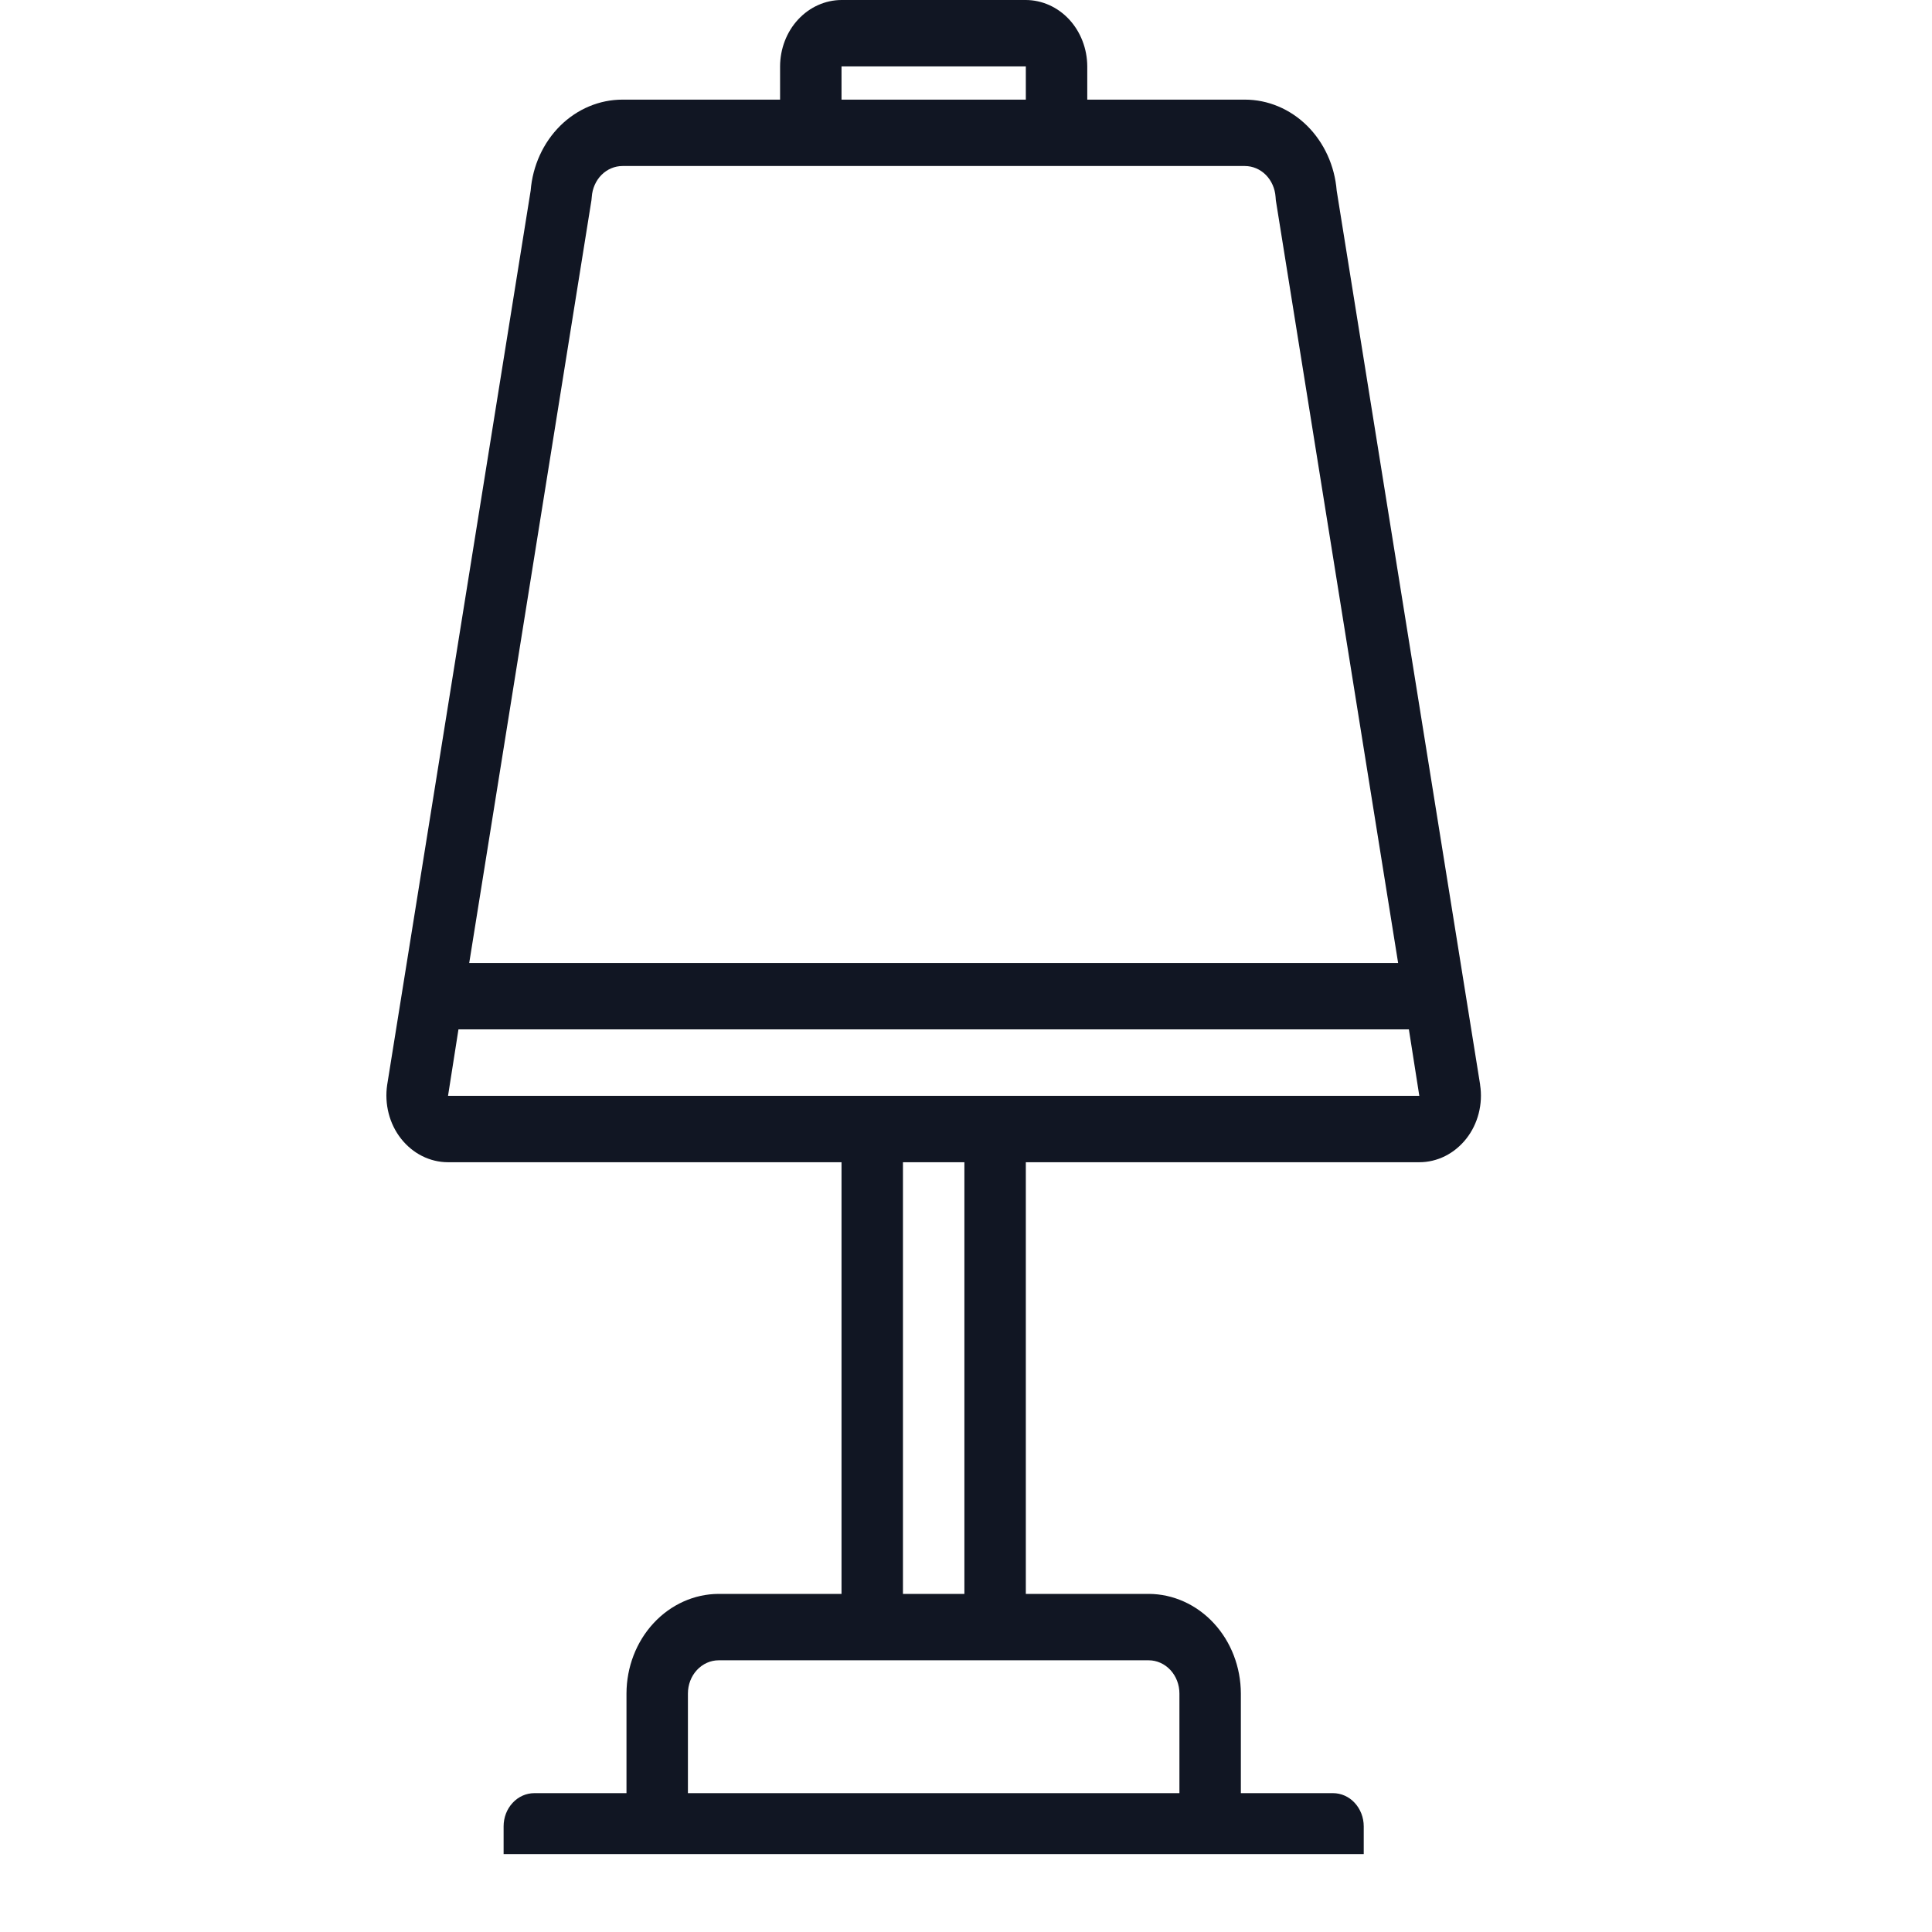
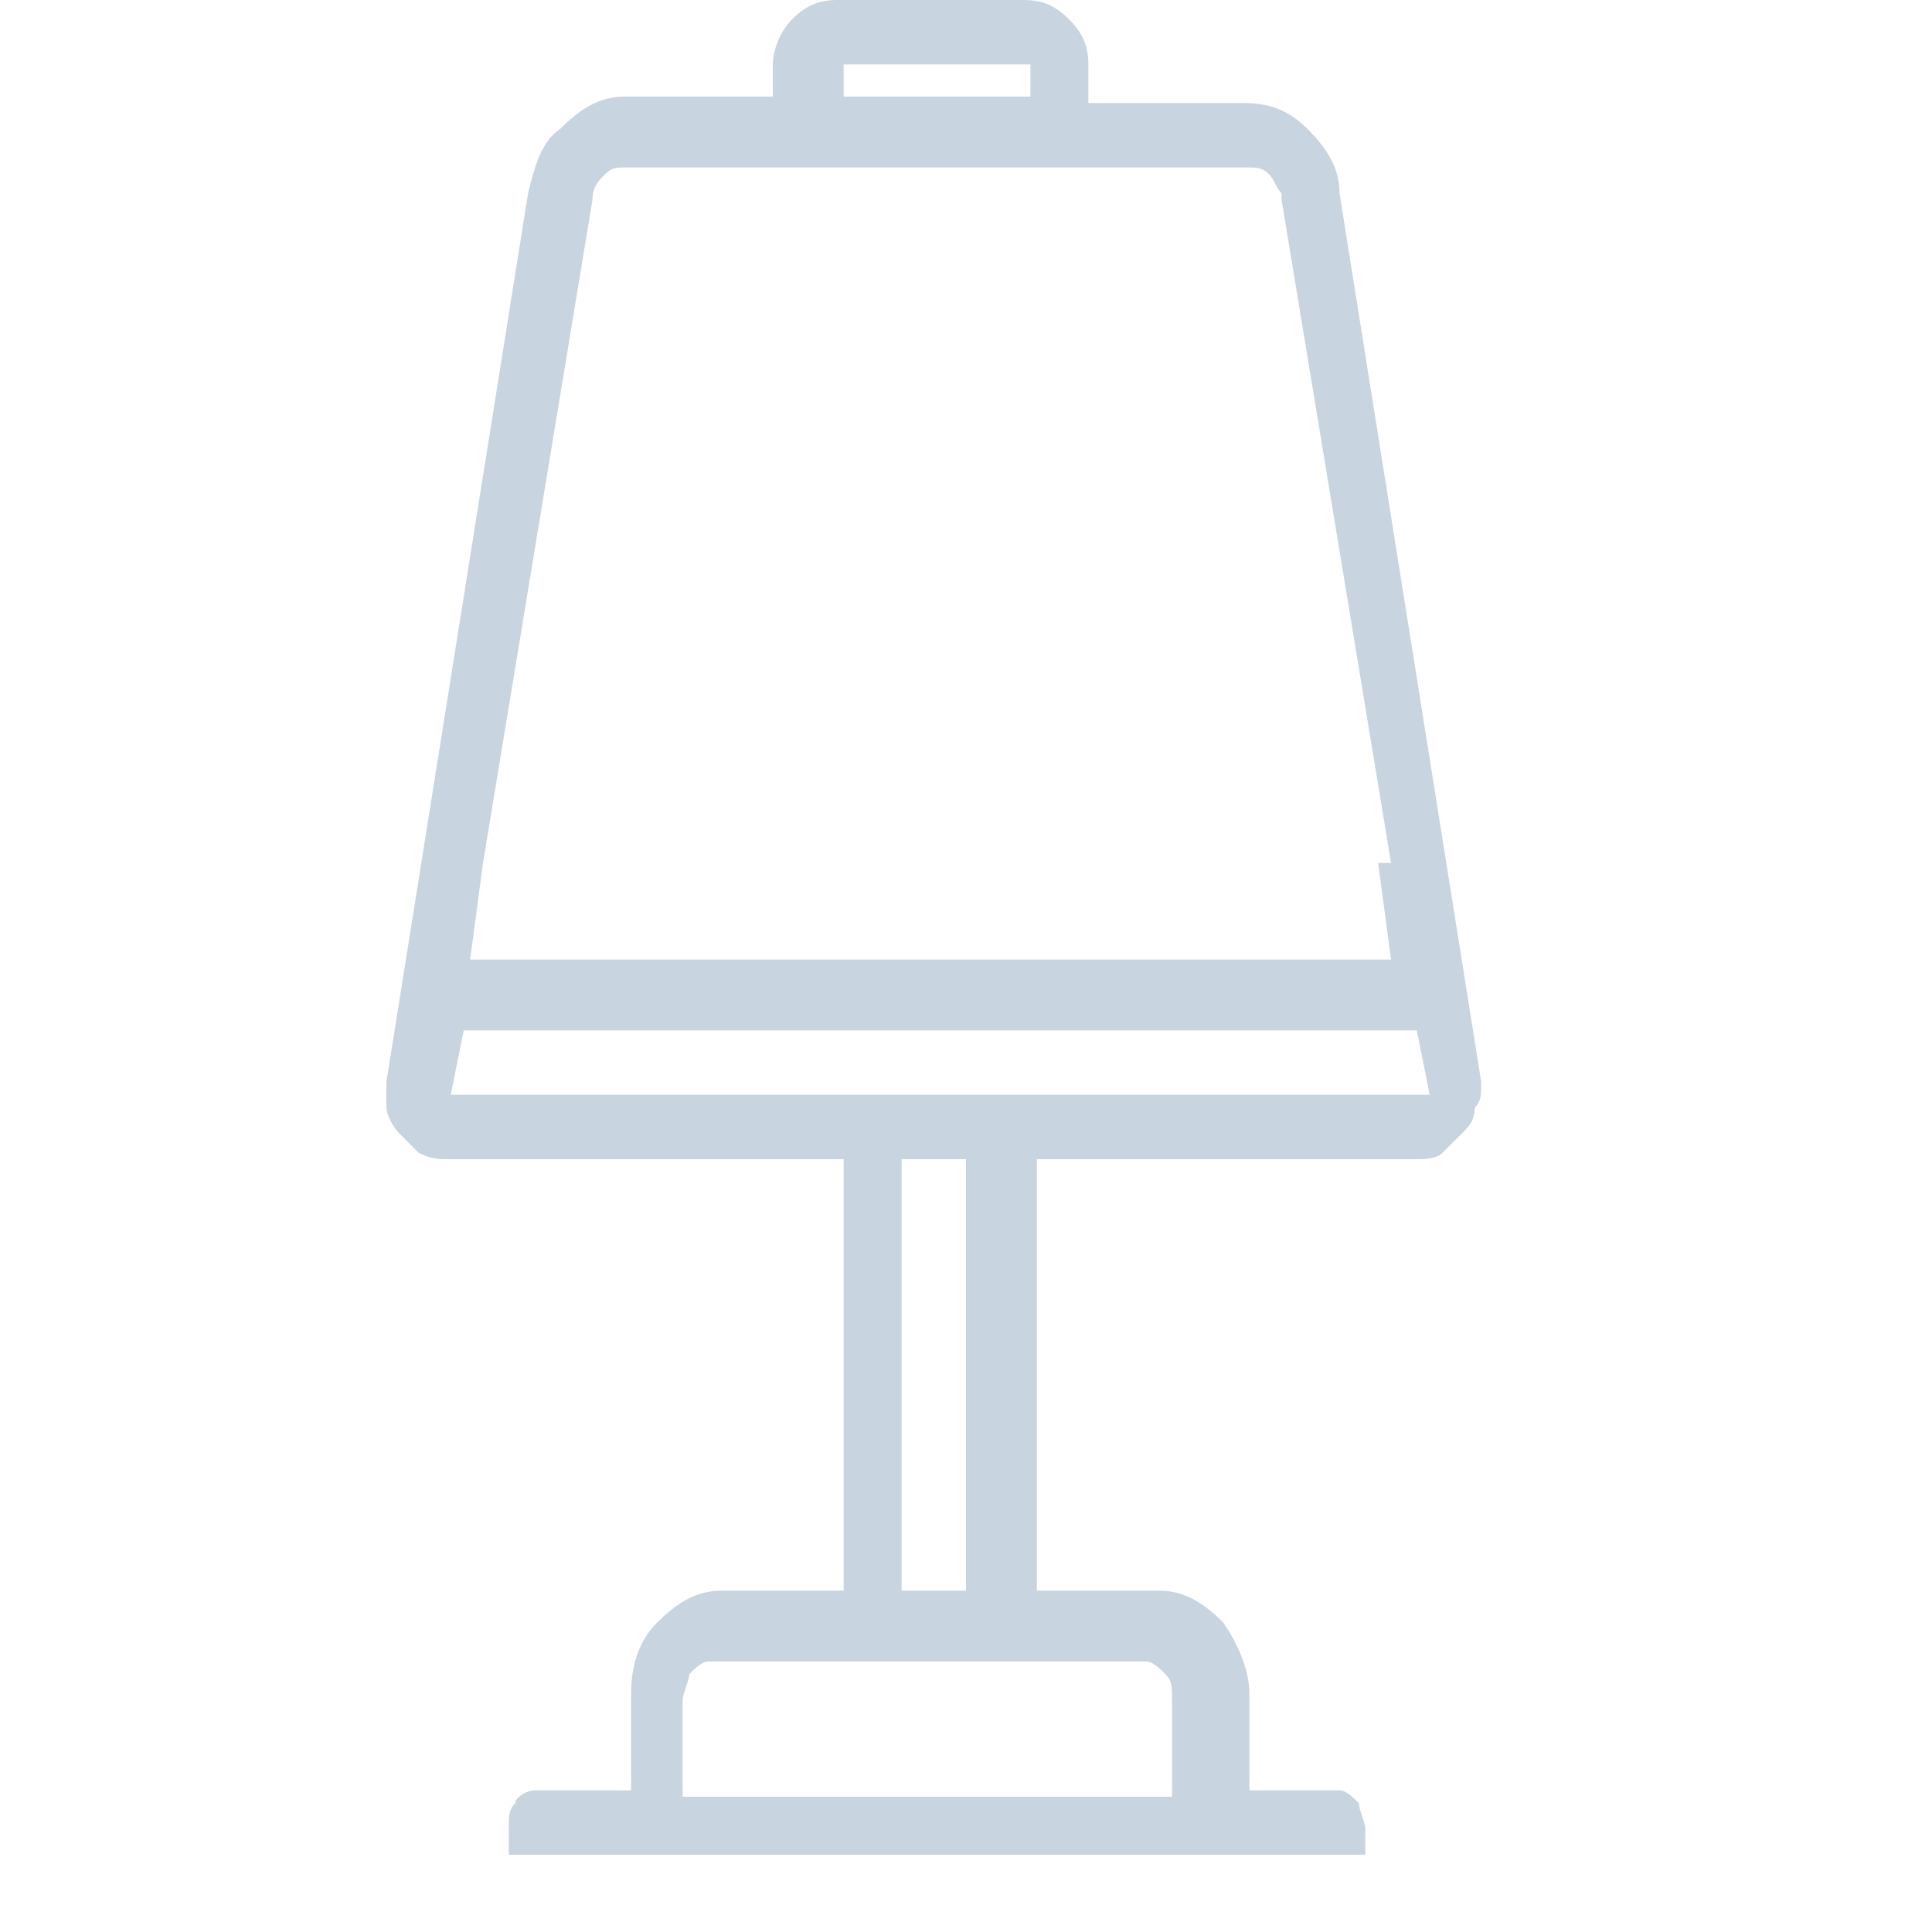
- <svg xmlns="http://www.w3.org/2000/svg" width="30" height="30" viewBox="0 0 30 30" fill="none">
-   <path d="M22.983 16.846V16.84L20.756 2.96C20.725 2.574 20.561 2.215 20.297 1.953C20.033 1.692 19.688 1.547 19.33 1.547H16.883V1.031C16.882 0.758 16.781 0.496 16.603 0.303C16.424 0.11 16.182 0.001 15.929 0H13.067C12.814 0.001 12.572 0.11 12.393 0.303C12.214 0.496 12.114 0.758 12.113 1.031V1.547H9.666C9.308 1.547 8.963 1.692 8.699 1.953C8.435 2.215 8.271 2.574 8.24 2.96L6.012 16.846C5.99 16.994 5.998 17.145 6.035 17.289C6.072 17.434 6.138 17.568 6.228 17.682C6.318 17.796 6.429 17.888 6.555 17.951C6.681 18.014 6.818 18.047 6.957 18.047H13.067V24.75H11.159C10.78 24.751 10.417 24.915 10.149 25.204C9.88 25.494 9.729 25.887 9.728 26.297V27.844H8.297C8.171 27.844 8.049 27.898 7.96 27.995C7.87 28.091 7.82 28.223 7.82 28.359V28.79H14.021H21.176V28.359C21.176 28.223 21.125 28.091 21.036 27.995C20.947 27.898 20.825 27.844 20.699 27.844H19.268V26.297C19.267 25.887 19.116 25.494 18.847 25.204C18.579 24.915 18.216 24.751 17.837 24.75H15.929V18.047H22.039C22.178 18.047 22.315 18.014 22.441 17.951C22.566 17.888 22.678 17.796 22.768 17.682C22.858 17.568 22.924 17.434 22.961 17.289C22.998 17.145 23.006 16.994 22.983 16.846ZM13.067 1.031H15.929V1.547H13.067V1.031ZM9.184 3.109C9.184 3.094 9.189 3.073 9.189 3.058C9.198 2.927 9.252 2.805 9.34 2.716C9.429 2.627 9.545 2.578 9.666 2.578H19.33C19.451 2.578 19.567 2.627 19.656 2.716C19.744 2.805 19.798 2.927 19.807 3.058C19.807 3.073 19.811 3.094 19.811 3.109L21.462 13.406H7.534L9.184 3.109ZM7.534 13.406H21.462L21.71 14.953H7.286L7.534 13.406ZM17.837 25.781C17.963 25.781 18.085 25.836 18.174 25.932C18.264 26.029 18.314 26.16 18.314 26.297V27.844H10.682V26.297C10.682 26.16 10.732 26.029 10.822 25.932C10.911 25.836 11.033 25.781 11.159 25.781H17.837ZM14.021 24.75V18.047H14.975V24.75H14.021ZM6.957 17.016L7.119 15.984H21.877L22.039 17.016H6.957Z" fill="#111623" />
+ <svg xmlns="http://www.w3.org/2000/svg" version="1.1" id="Слой_1" x="0px" y="0px" viewBox="0 0 30 30" enable-background="new 0 0 30 30" xml:space="preserve">
+   <path fill="#C8D4DF" d="M23,16.8L23,16.8L20.8,3c0-0.4-0.2-0.7-0.5-1c-0.3-0.3-0.6-0.4-1-0.4h-2.4V1c0-0.3-0.1-0.5-0.3-0.7  C16.4,0.1,16.2,0,15.9,0h-2.9c-0.3,0-0.5,0.1-0.7,0.3c-0.2,0.2-0.3,0.5-0.3,0.7v0.5H9.7C9.3,1.5,9,1.7,8.7,2C8.4,2.2,8.3,2.6,8.2,3  L6,16.8c0,0.1,0,0.3,0,0.4c0,0.1,0.1,0.3,0.2,0.4c0.1,0.1,0.2,0.2,0.3,0.3C6.7,18,6.8,18,7,18h6.1v6.7h-1.9c-0.4,0-0.7,0.2-1,0.5  c-0.3,0.3-0.4,0.7-0.4,1.1v1.5H8.3C8.2,27.8,8,27.9,8,28c-0.1,0.1-0.1,0.2-0.1,0.4v0.4H14h7.2v-0.4c0-0.1-0.1-0.3-0.1-0.4  c-0.1-0.1-0.2-0.2-0.3-0.2h-1.4v-1.5c0-0.4-0.2-0.8-0.4-1.1c-0.3-0.3-0.6-0.5-1-0.5h-1.9V18H22c0.1,0,0.3,0,0.4-0.1  c0.1-0.1,0.2-0.2,0.3-0.3c0.1-0.1,0.2-0.2,0.2-0.4C23,17.1,23,17,23,16.8z M13.1,1h2.9v0.5h-2.9V1z M9.2,3.1  C9.2,3.1,9.2,3.1,9.2,3.1c0-0.2,0.1-0.3,0.2-0.4c0.1-0.1,0.2-0.1,0.3-0.1h9.7c0.1,0,0.2,0,0.3,0.1c0.1,0.1,0.1,0.2,0.2,0.3  c0,0,0,0,0,0.1l1.7,10.3H7.5L9.2,3.1z M7.5,13.4h13.9l0.2,1.5H7.3L7.5,13.4z M17.8,25.8c0.1,0,0.2,0.1,0.3,0.2  c0.1,0.1,0.1,0.2,0.1,0.4v1.5h-7.6v-1.5c0-0.1,0.1-0.3,0.1-0.4c0.1-0.1,0.2-0.2,0.3-0.2H17.8z M14,24.7V18h1v6.7H14z M7,17l0.2-1  h14.8l0.2,1H7z" />
</svg>
